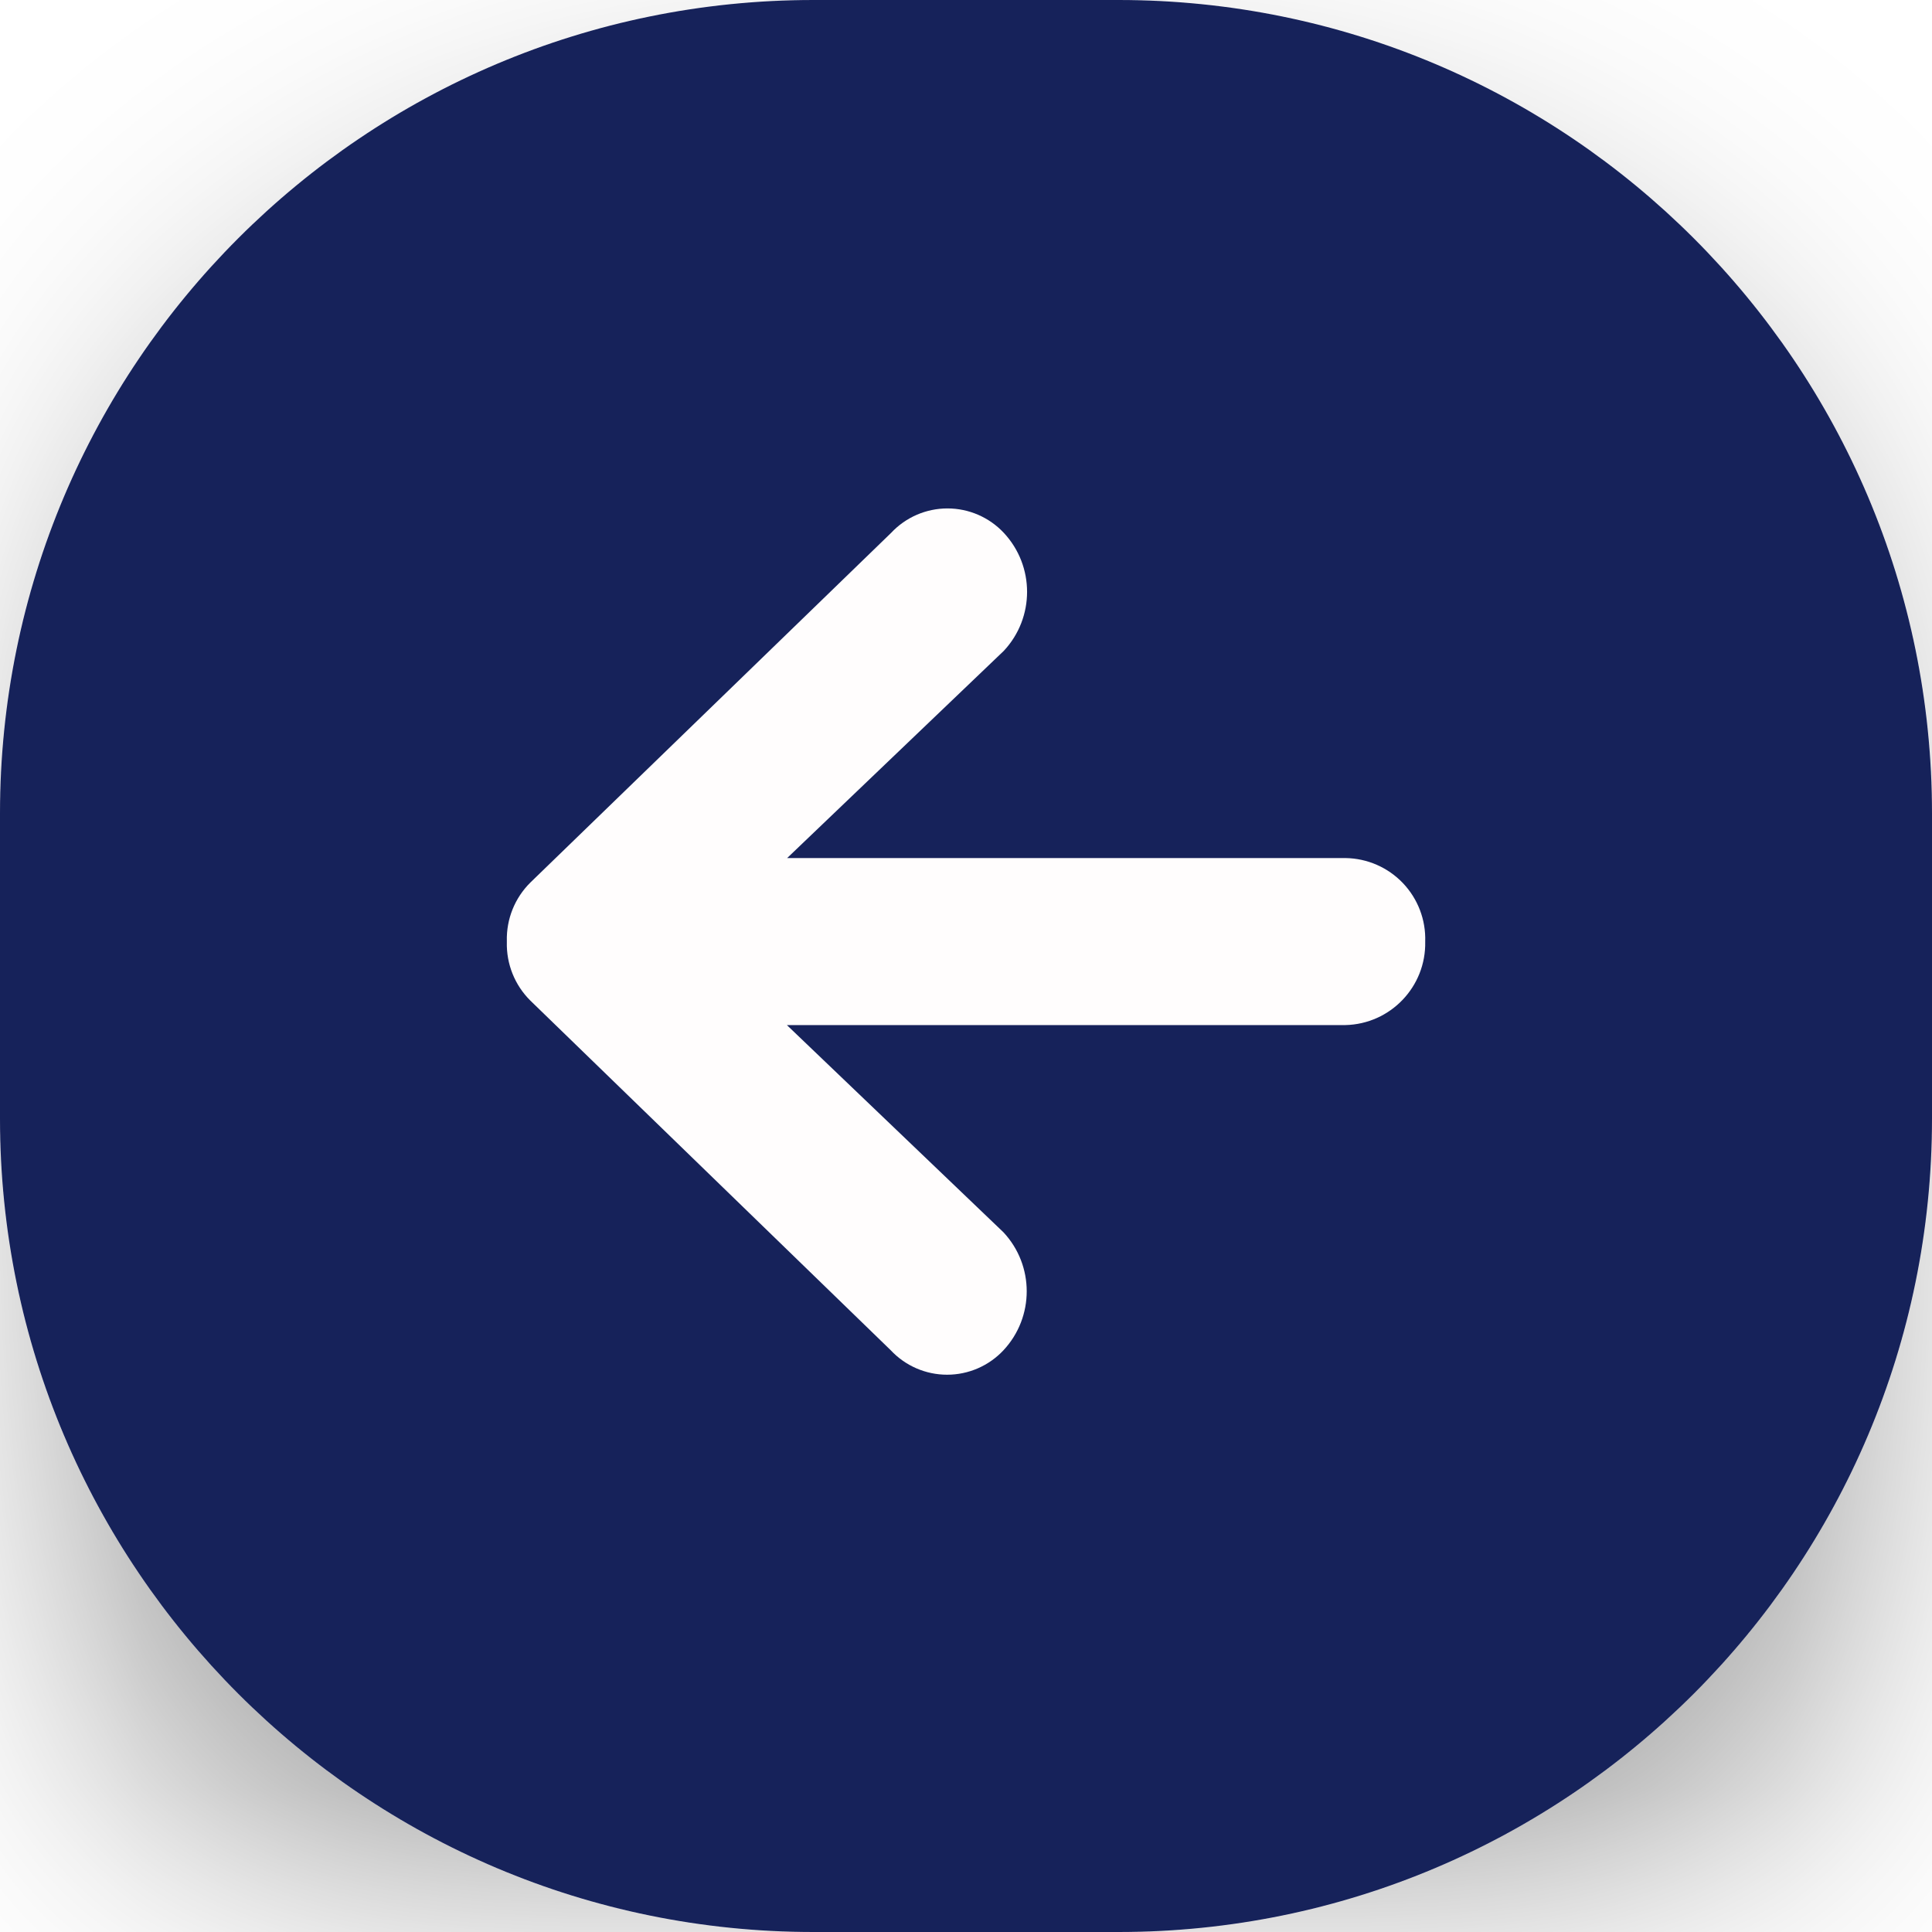
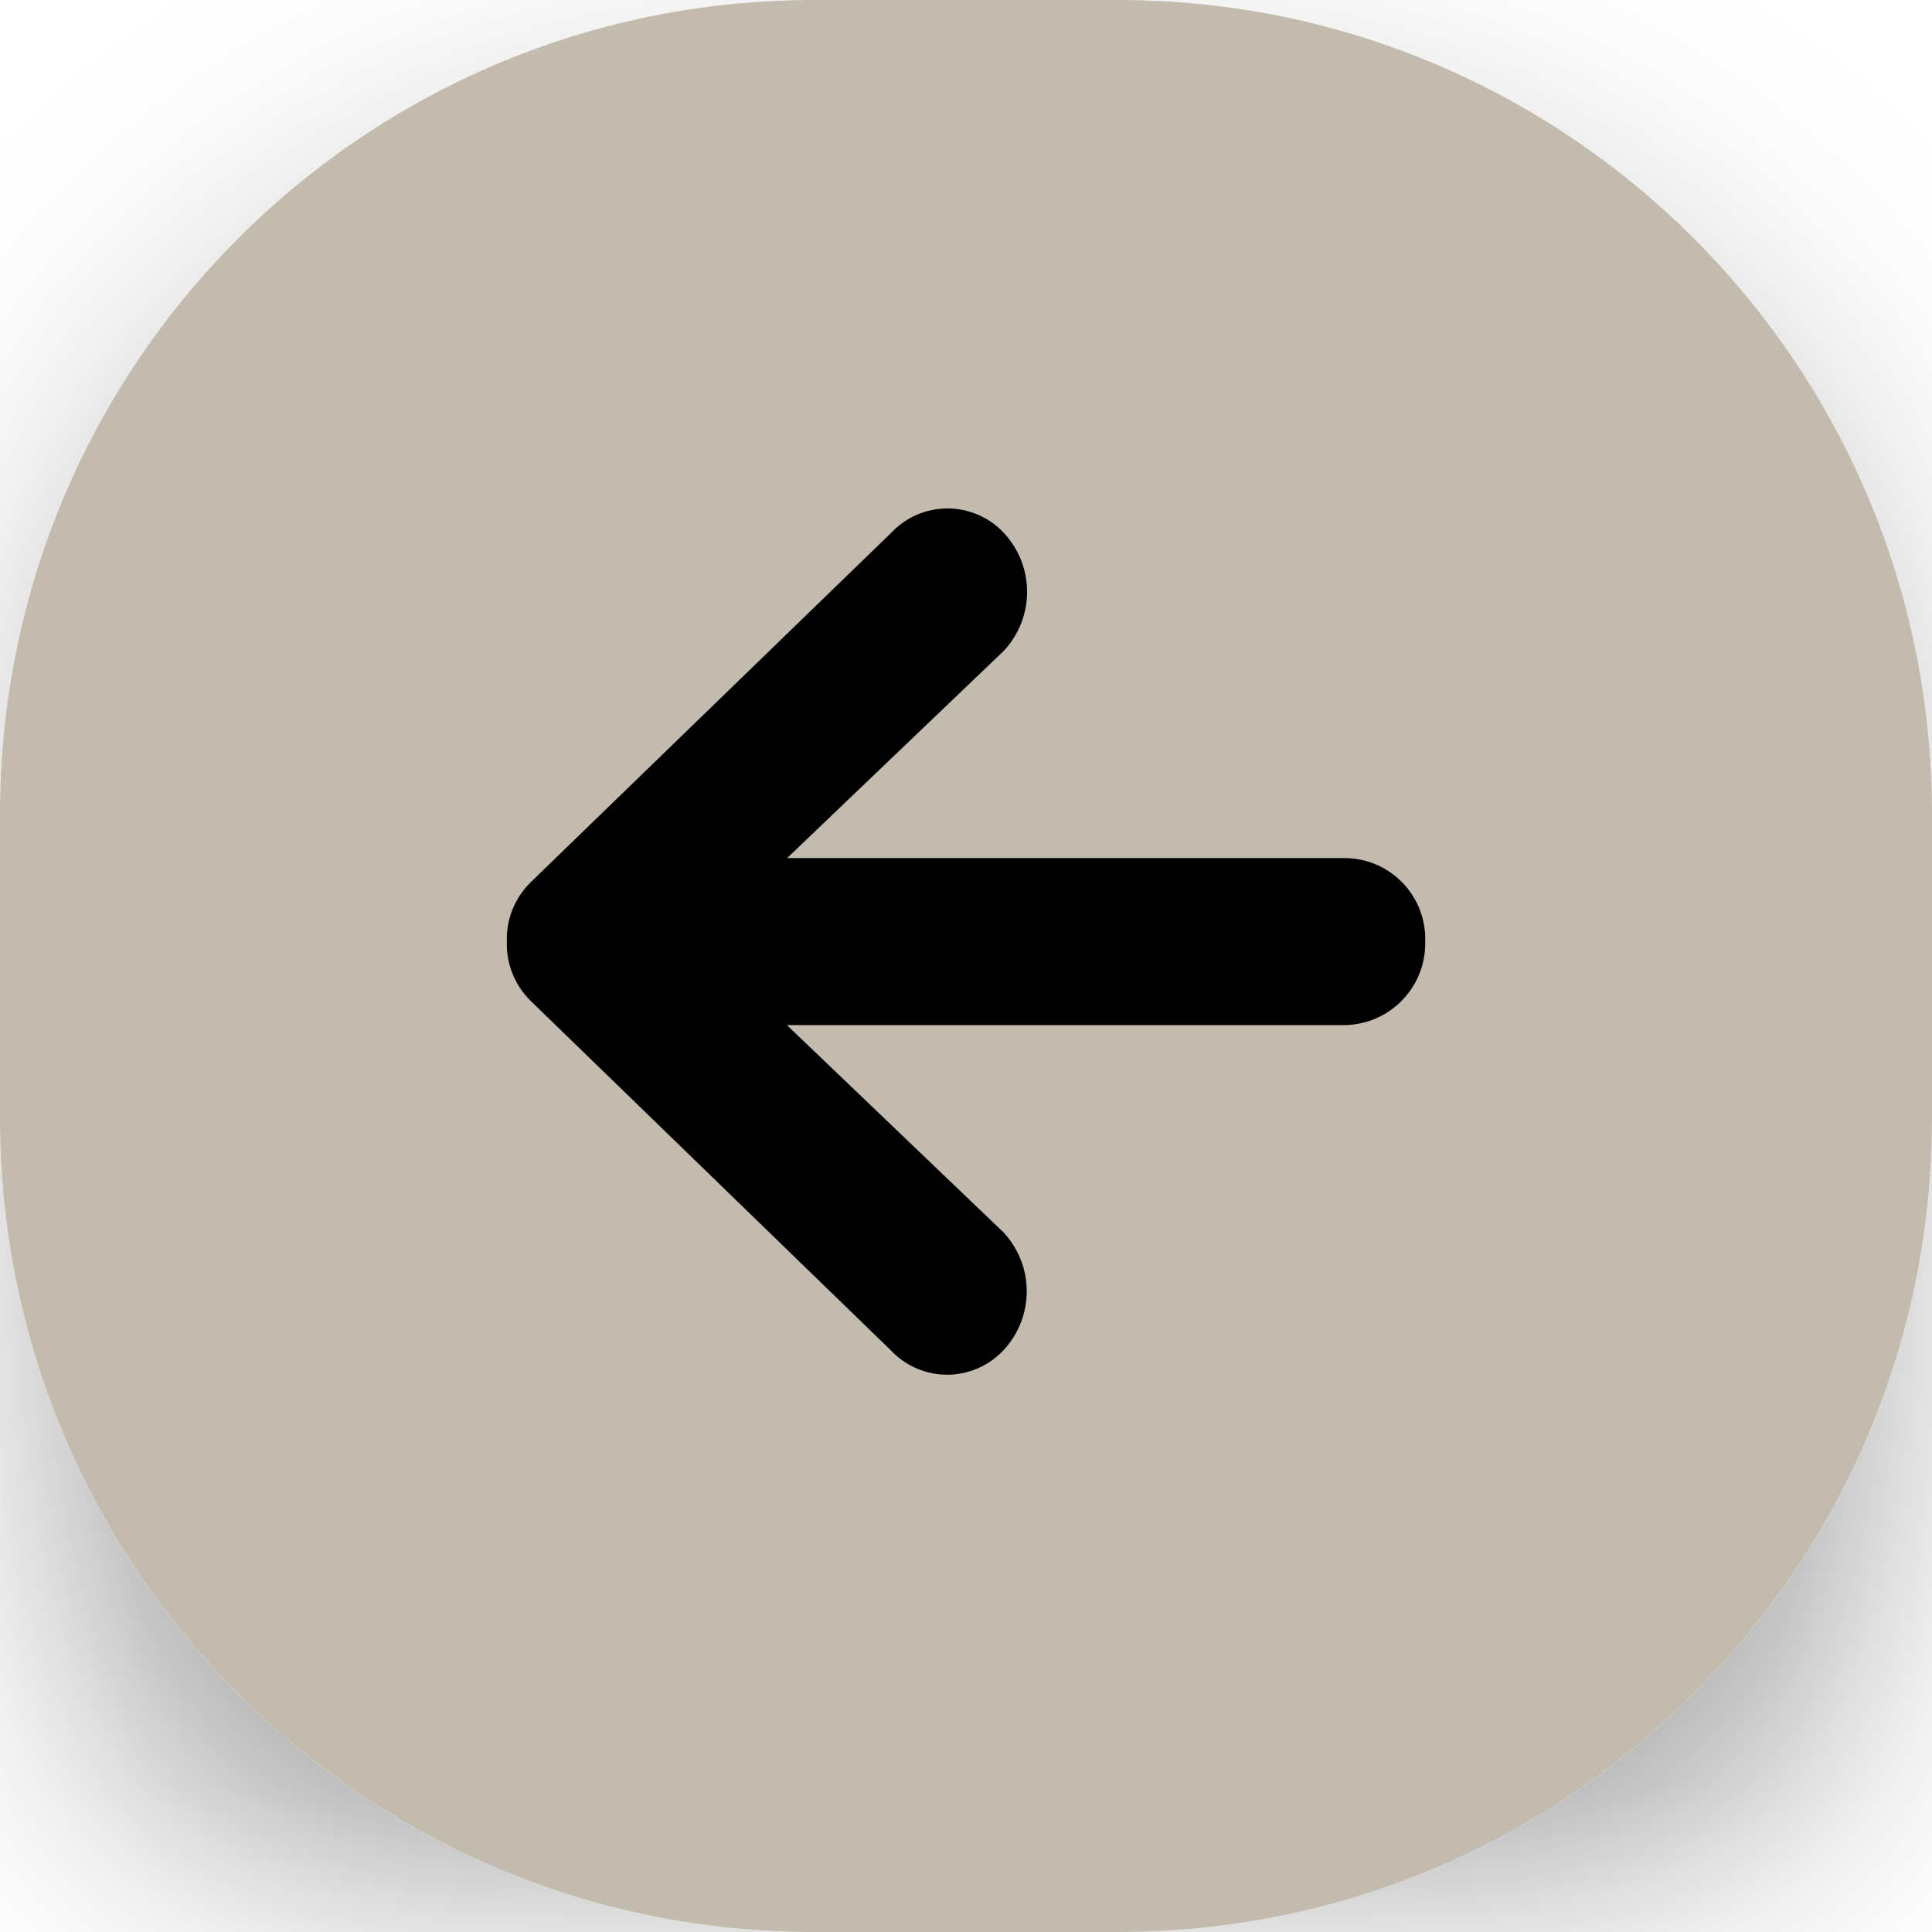
<svg xmlns="http://www.w3.org/2000/svg" viewBox="9 6 38 38">
  <defs>
    <filter id="Rectangle_34" x="0" y="0" width="56" height="56" filterUnits="userSpaceOnUse">
      <feOffset dy="3" input="SourceAlpha" />
      <feGaussianBlur stdDeviation="3" result="blur" />
      <feFlood flood-opacity="0.365" />
      <feComposite operator="in" in2="blur" />
      <feComposite in="SourceGraphic" />
    </filter>
  </defs>
  <g id="Group_200" data-name="Group 200" transform="translate(-26 -25)">
    <g transform="matrix(1, 0, 0, 1, 26, 25)" filter="url(#Rectangle_34)">
-       <rect id="Rectangle_34-2" data-name="Rectangle 34" width="38" height="38" rx="16" transform="translate(9 6)" fill="#19235a" />
+       <rect id="Rectangle_34-2" data-name="Rectangle 34" width="38" height="38" rx="16" transform="translate(9 6)" fill="#c4bbaf" />
    </g>
-     <path id="Icon_ionic-md-arrow-round-back" data-name="Icon ionic-md-arrow-round-back" d="M22.122,13.207H11.138L15.4,9.131a1.7,1.7,0,0,0,0-2.32,1.518,1.518,0,0,0-2.217,0L6.087,13.689a1.563,1.563,0,0,0-.462,1.15v.021a1.563,1.563,0,0,0,.462,1.15l7.089,6.878a1.518,1.518,0,0,0,2.217,0,1.7,1.7,0,0,0,0-2.32l-4.26-4.076H22.117a1.607,1.607,0,0,0,1.571-1.643A1.59,1.59,0,0,0,22.122,13.207Z" transform="translate(39.344 34.67)" fill="#fffdfd" />
+     <path id="Icon_ionic-md-arrow-round-back" data-name="Icon ionic-md-arrow-round-back" d="M22.122,13.207H11.138L15.4,9.131a1.7,1.7,0,0,0,0-2.32,1.518,1.518,0,0,0-2.217,0L6.087,13.689a1.563,1.563,0,0,0-.462,1.15v.021a1.563,1.563,0,0,0,.462,1.15l7.089,6.878a1.518,1.518,0,0,0,2.217,0,1.7,1.7,0,0,0,0-2.32l-4.26-4.076H22.117a1.607,1.607,0,0,0,1.571-1.643A1.59,1.59,0,0,0,22.122,13.207Z" transform="translate(39.344 34.67)" fill="#000000" />
  </g>
</svg>
